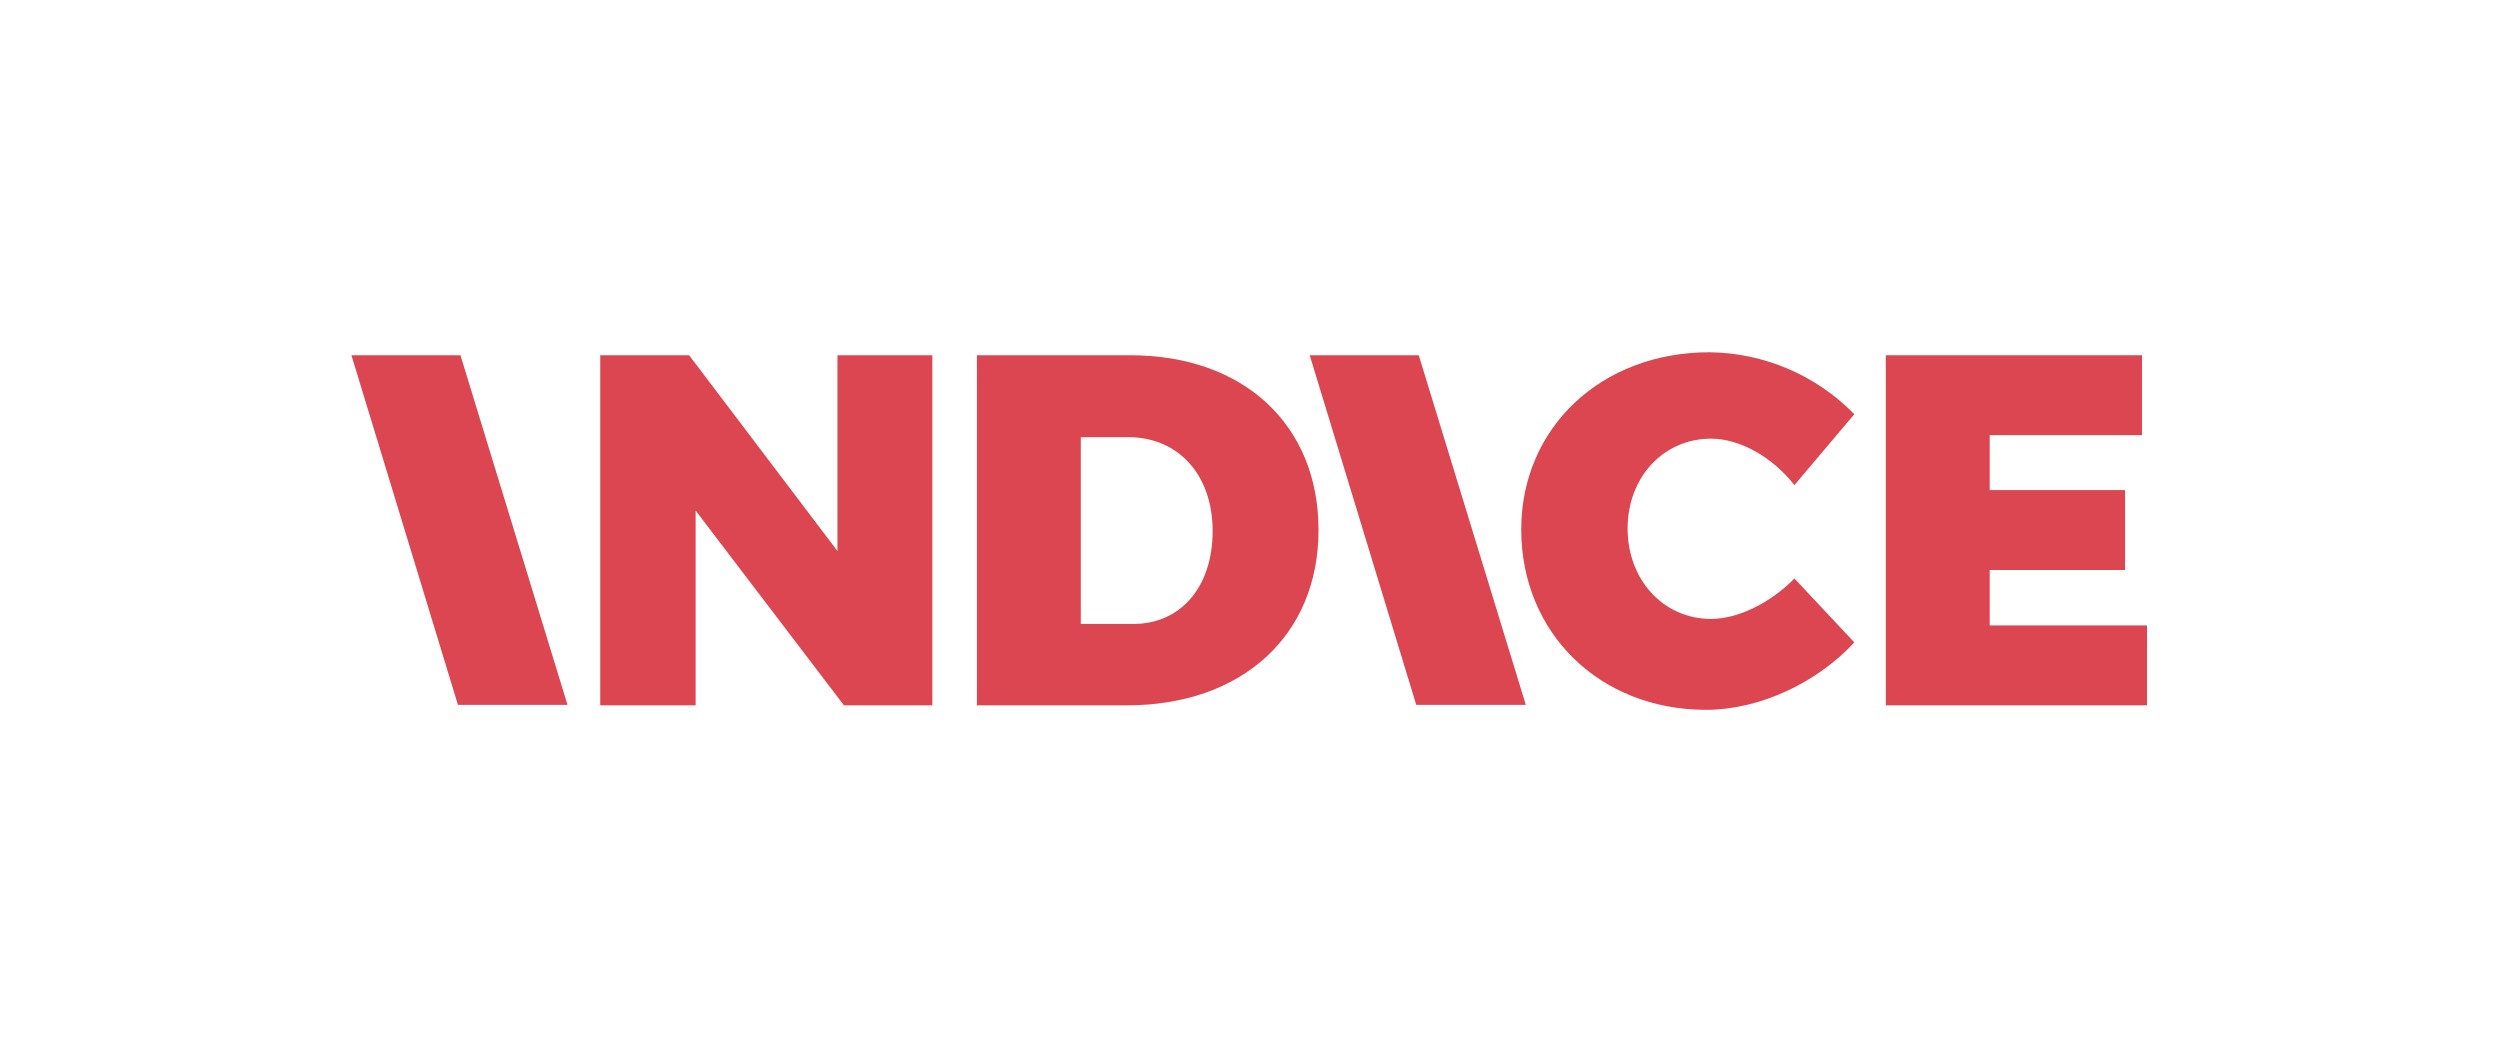
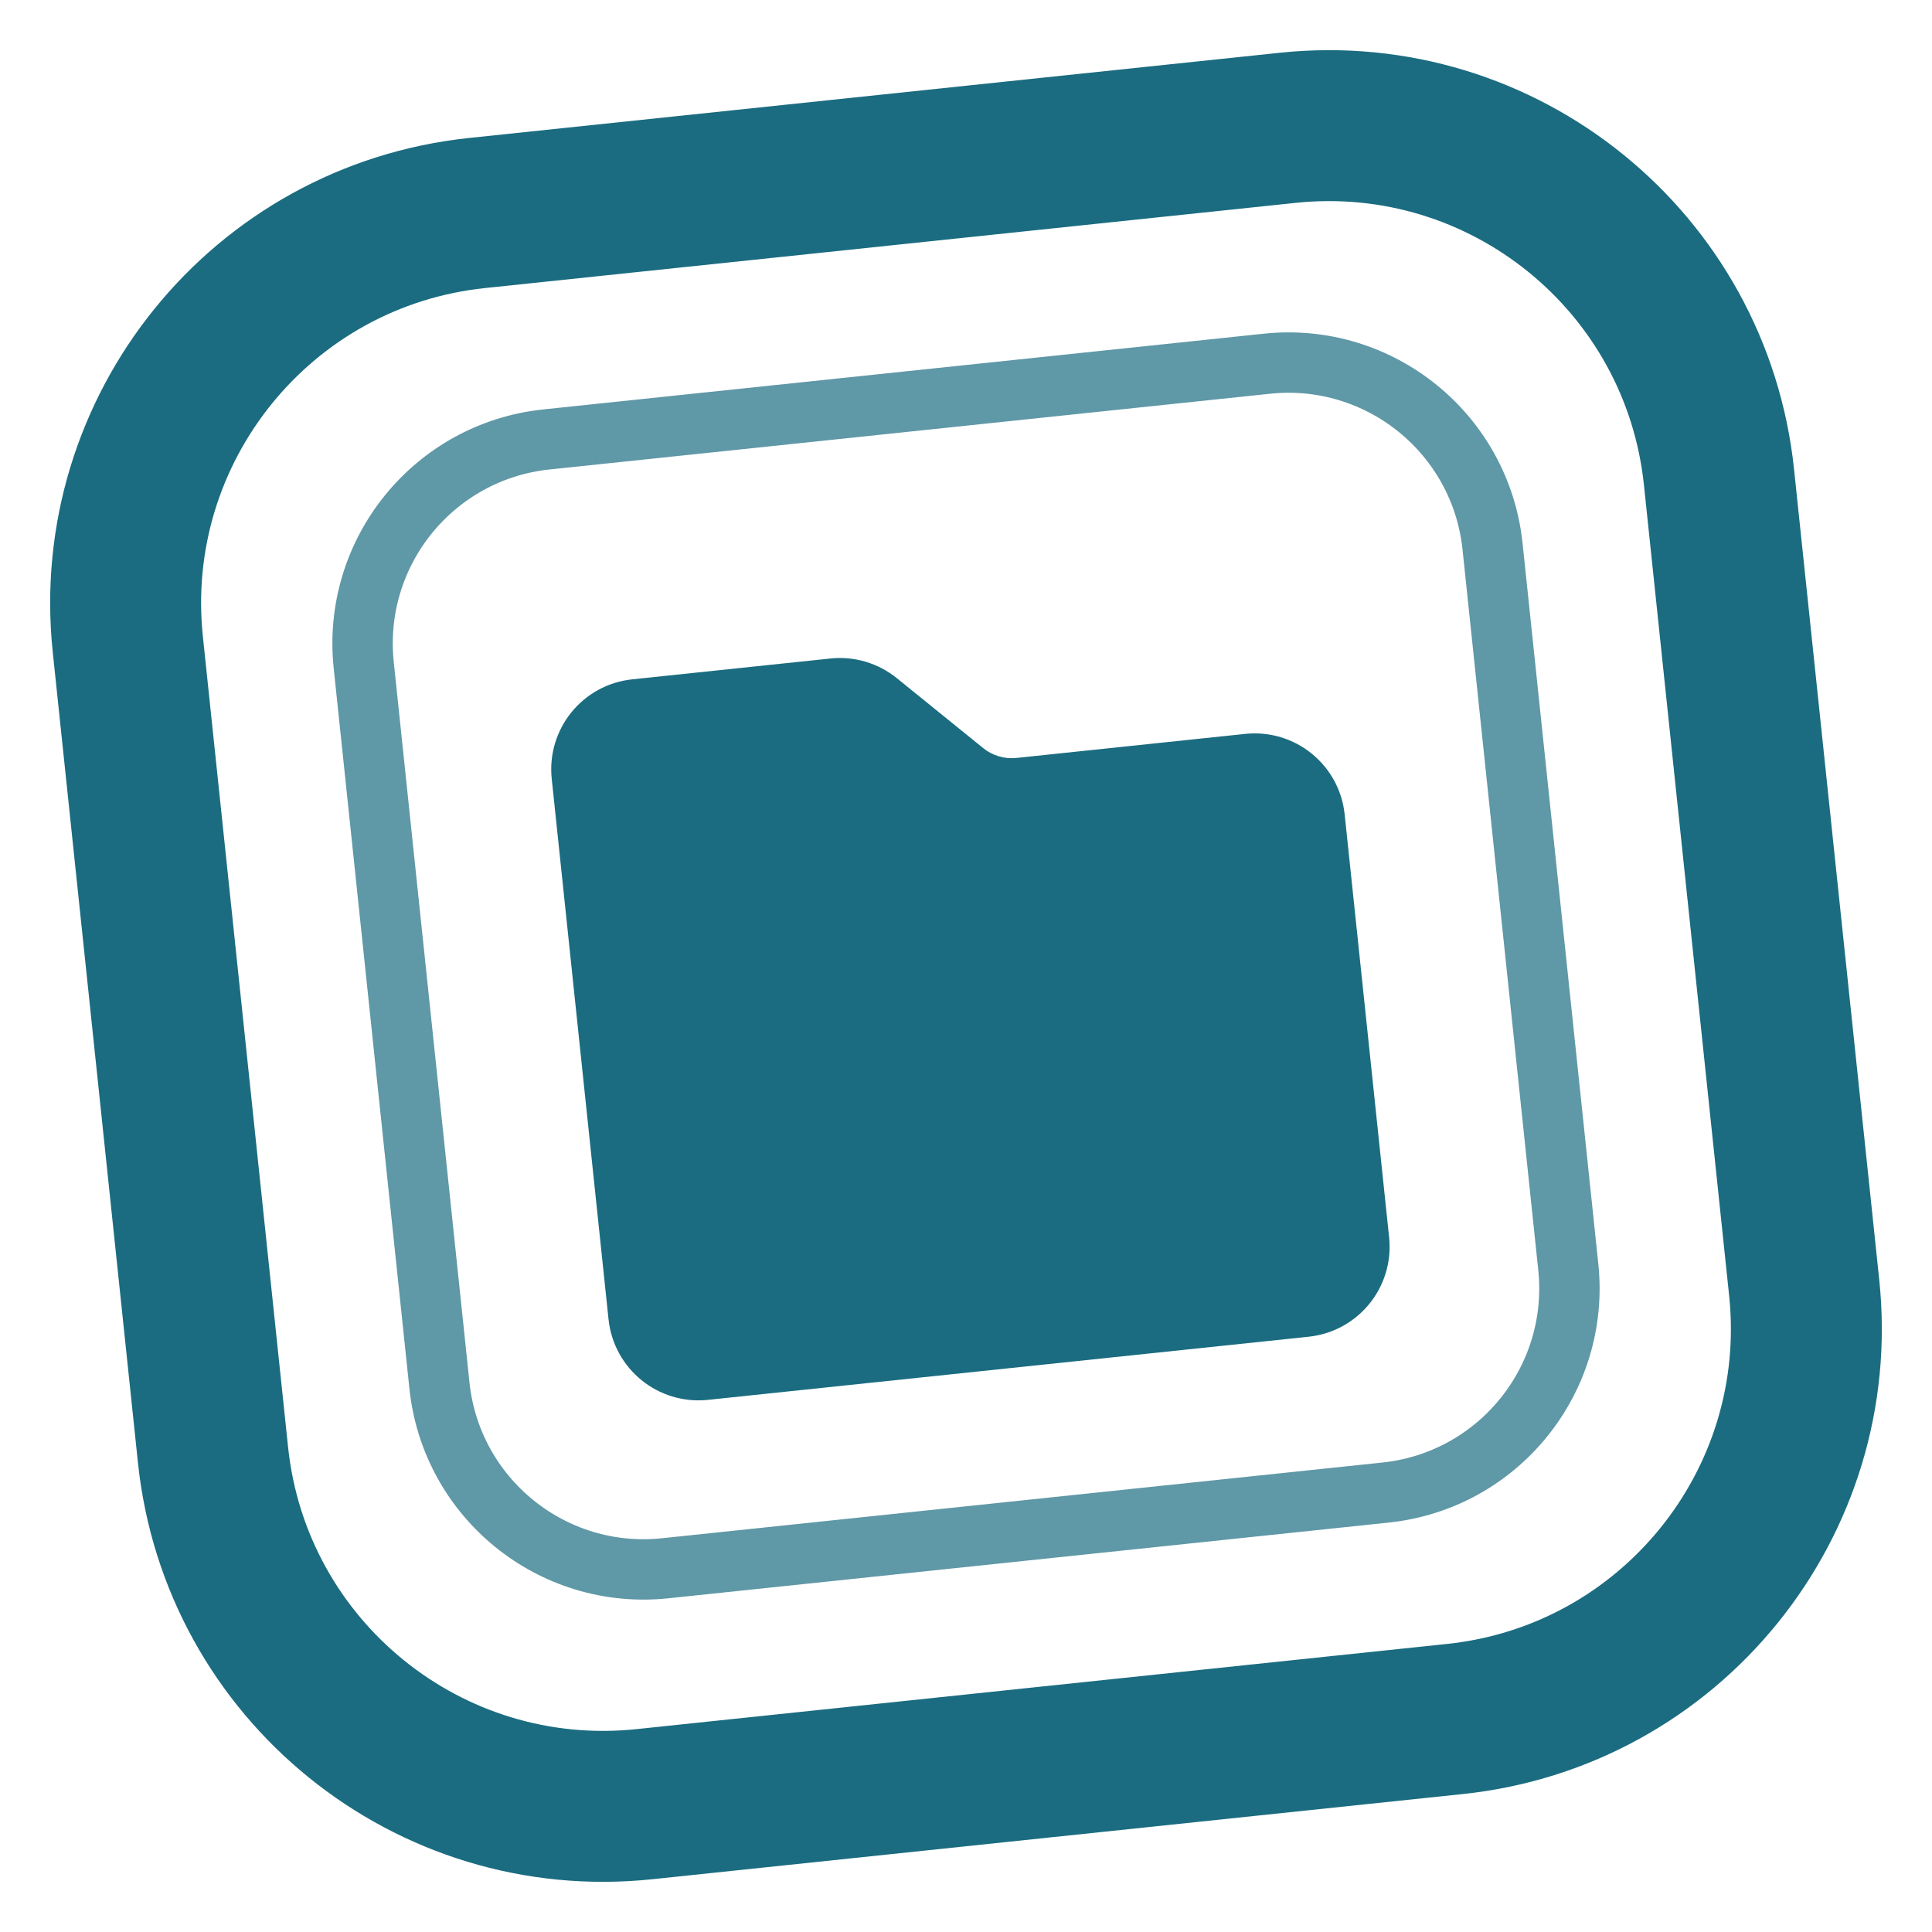
- <svg xmlns="http://www.w3.org/2000/svg" width="340" height="144" viewBox="0 0 340 144">
-   <g id="Group_8207" data-name="Group 8207" transform="translate(-5794 -765)">
-     <rect id="Rectangle_697" data-name="Rectangle 697" width="340" height="144" transform="translate(5794 765)" fill="none" />
-     <g id="Group_8206" data-name="Group 8206" transform="translate(5841.794 812.906)">
-       <path id="Path_9" data-name="Path 9" d="M0,0,14.488,47.551h14.9L14.828,0Z" transform="translate(130.329 0.409)" fill="#dc4650" />
-       <path id="Path_10" data-name="Path 10" d="M0,0,14.488,47.551h14.9L14.828,0Z" transform="translate(0 0.409)" fill="#dc4650" />
-       <path id="Path_11" data-name="Path 11" d="M0,4.713H35.522V-6.155H14.129v-7.539H32.536V-24.561H14.129v-7.472H34.844V-42.9H0Z" transform="translate(208.676 43.308)" fill="#dc4650" />
-       <path id="Path_12" data-name="Path 12" d="M0,2.387c0,14.06,10.664,24.519,25.131,24.519,7.2,0,15.011-3.6,20.173-9.169L37.153,9.043c-3.26,3.328-7.675,5.5-11.343,5.5-6.452,0-11.343-5.3-11.343-12.293S19.358-9.974,25.81-9.974c3.94,0,8.355,2.512,11.343,6.316L45.3-13.3a27.993,27.993,0,0,0-19.7-8.423C10.868-21.725,0-11.469,0,2.387" transform="translate(159.094 21.725)" fill="#dc4650" />
-       <path id="Path_13" data-name="Path 13" d="M0,4.713H20.375c15.69,0,26.082-9.509,26.082-23.84S36.269-42.9,20.851-42.9H0ZM14.127-6.358v-25.4H20.58c6.792,0,11.478,5.094,11.478,12.769,0,7.607-4.347,12.634-10.8,12.634Z" transform="translate(85.067 43.308)" fill="#dc4650" />
-       <path id="Path_15" data-name="Path 15" d="M0,4.713H12.973V-21.775L33.145,4.713H45.168V-42.9H32.263v26.625L12.09-42.9H0Z" transform="translate(33.838 43.308)" fill="#dc4650" />
-     </g>
+ <svg xmlns="http://www.w3.org/2000/svg" width="32" height="32" viewBox="0 0 32 32" fill="none">
+   <g transform="rotate(-6 16 16)" stroke="#1B6C80">
+     <rect x="2.75" y="2.75" width="26.5" height="26.5" rx="6.5" stroke-width="2.5" />
+     <rect x="6.6" y="6.6" width="18.8" height="18.8" rx="3.4" stroke-width="1" opacity=".7" />
+     <path fill="#1B6C80" stroke="none" d="M9.5 12.2c0-.83.67-1.5 1.5-1.5h3.3c.4 0 .78.16 1.06.44l1.3 1.3c.14.14.33.22.53.22h3.81c.83 0 1.5.67 1.5 1.5v7.04c0 .83-.67 1.5-1.5 1.5H11c-.83 0-1.5-.67-1.5-1.5z" />
  </g>
</svg>
